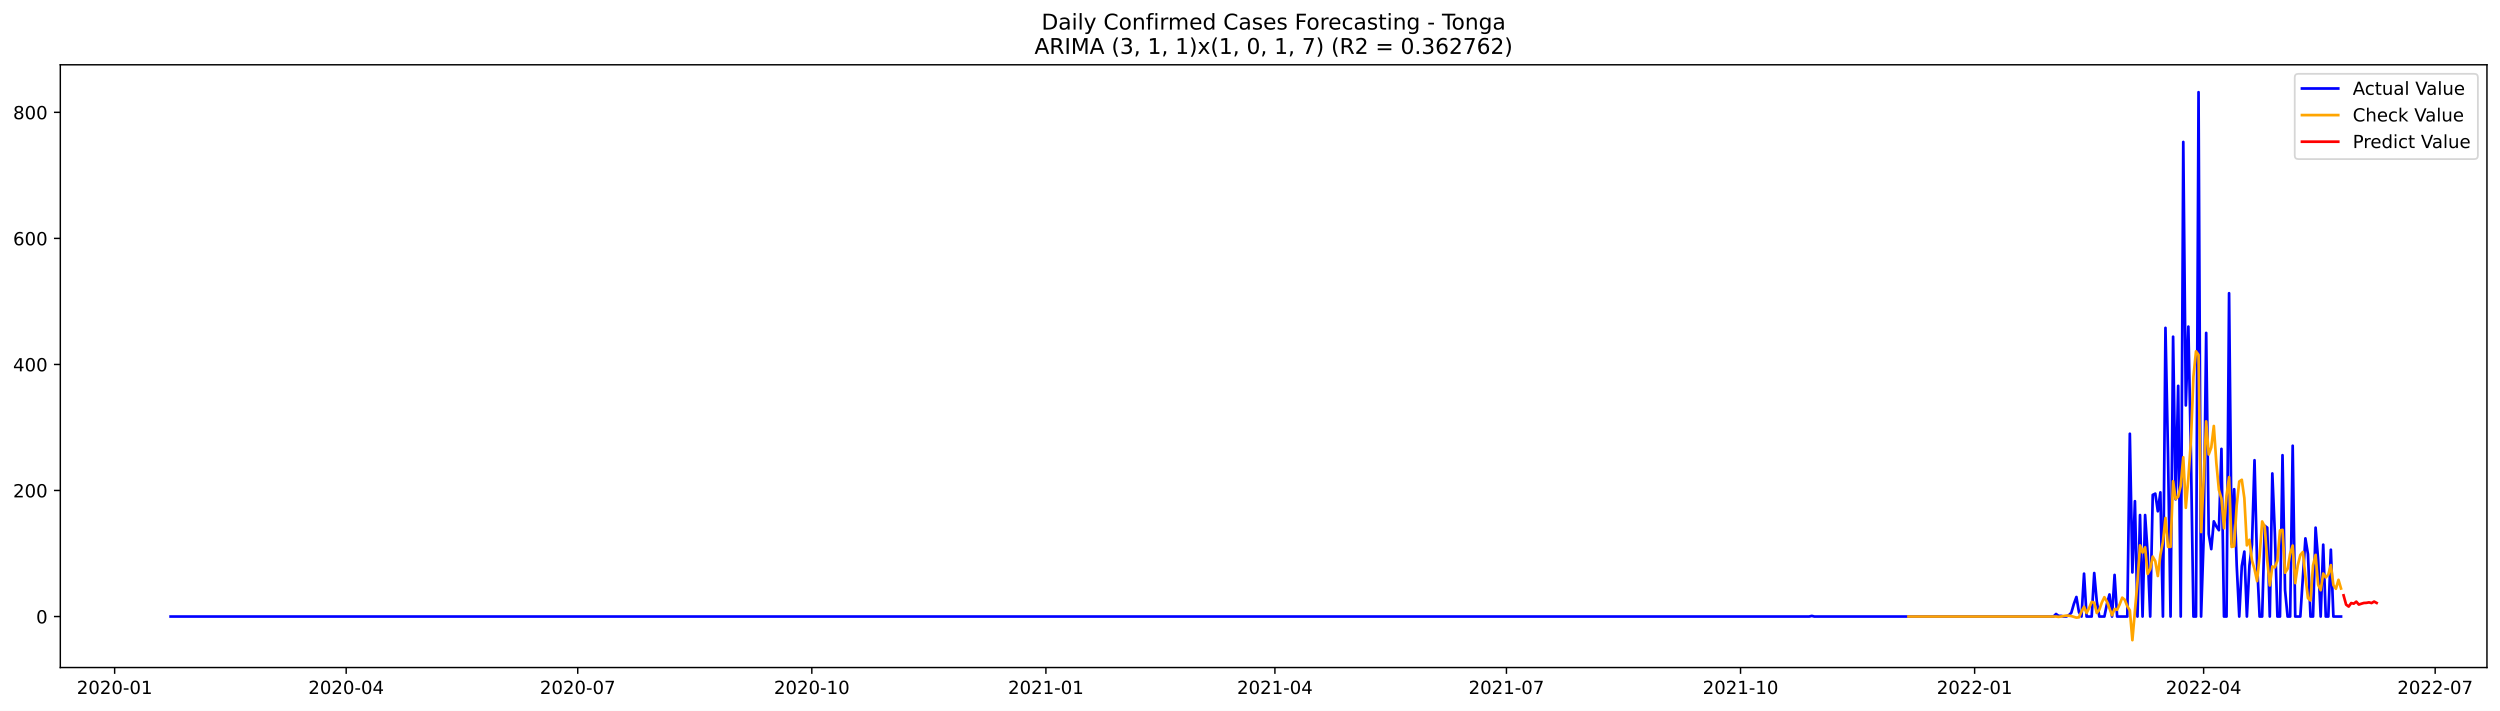
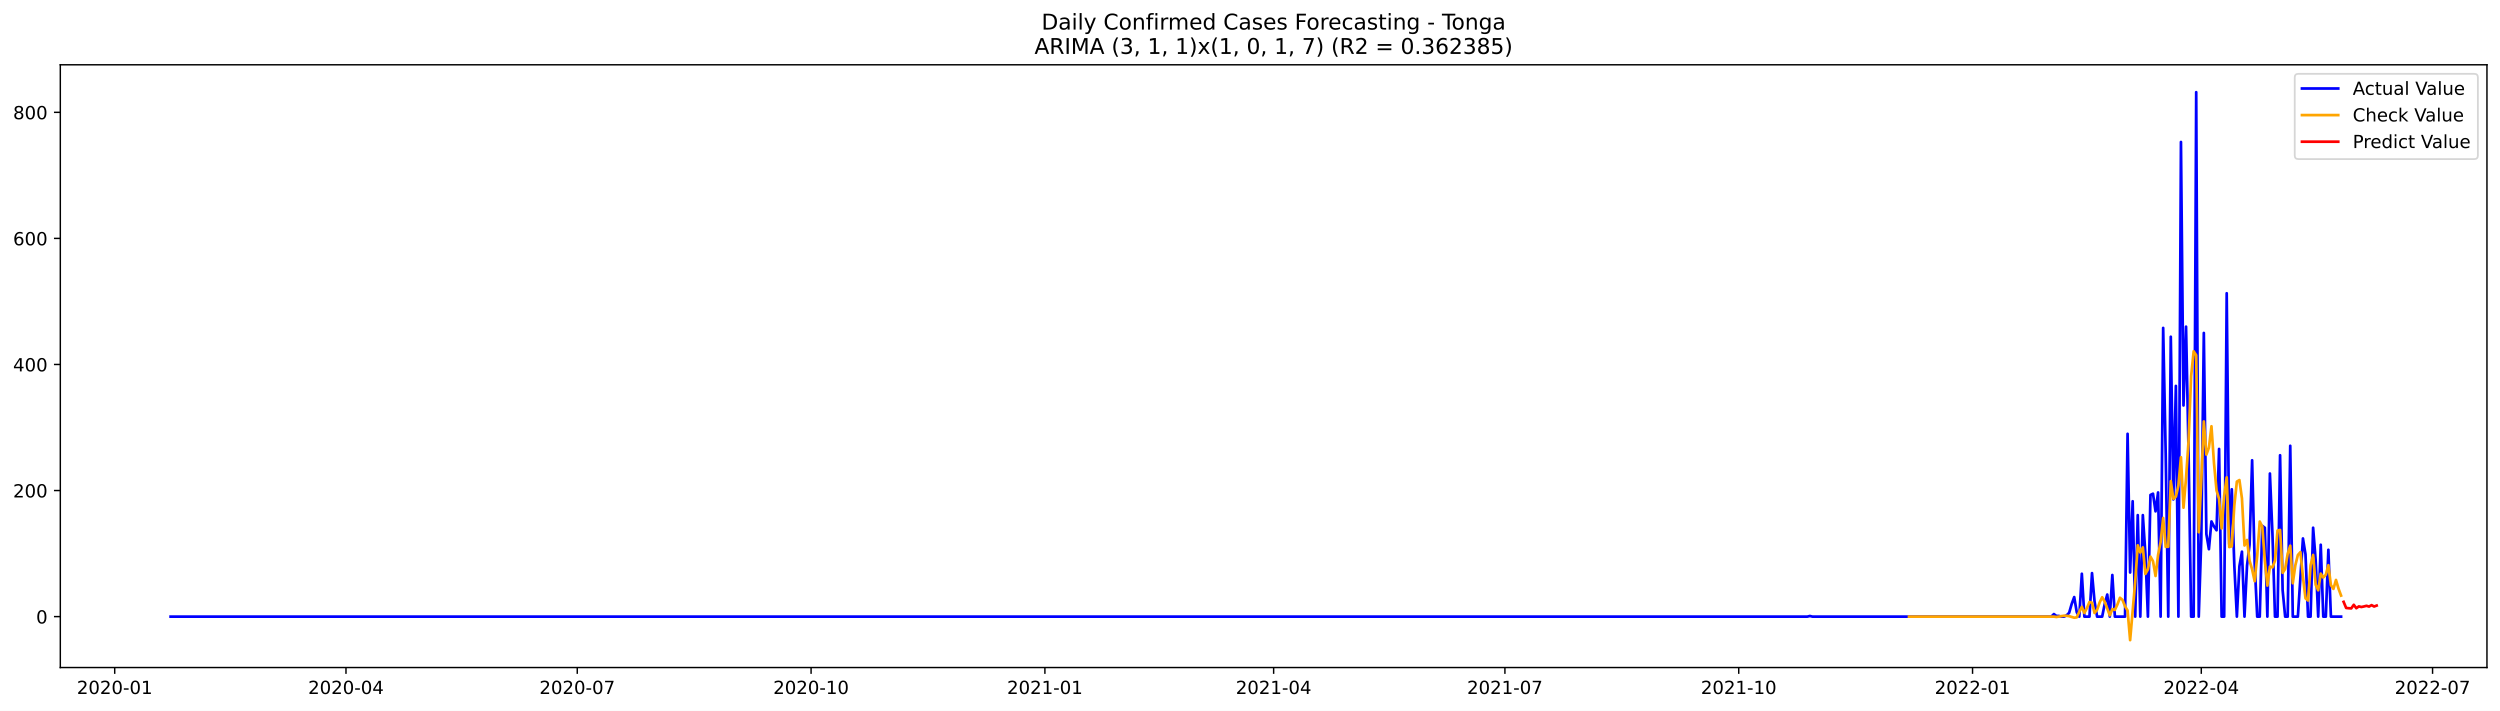
<svg xmlns="http://www.w3.org/2000/svg" xmlns:xlink="http://www.w3.org/1999/xlink" width="1379.688pt" height="392.274pt" viewBox="0 0 1379.688 392.274" version="1.1">
  <defs>
    <style type="text/css">*{stroke-linejoin: round; stroke-linecap: butt}</style>
  </defs>
  <g id="figure_1">
    <g id="patch_1">
      <path d="M 0 392.274  L 1379.688 392.274  L 1379.688 0  L 0 0  z " style="fill: #ffffff" />
    </g>
    <g id="axes_1">
      <g id="patch_2">
        <path d="M 33.288 368.396  L 1372.487 368.396  L 1372.487 35.755  L 33.288 35.755  z " style="fill: #ffffff" />
      </g>
      <g id="matplotlib.axis_1">
        <g id="xtick_1">
          <g id="line2d_1">
            <defs>
-               <path id="ma27cfbf0a3" d="M 0 0  L 0 3.5  " style="stroke: #000000; stroke-width: 0.8" />
+               <path id="m78639e6660" d="M 0 0  L 0 3.5  " style="stroke: #000000; stroke-width: 0.8" />
            </defs>
            <g>
-               <use xlink:href="#ma27cfbf0a3" x="63.267" y="368.396" style="stroke: #000000; stroke-width: 0.8" />
+               <use xlink:href="#m78639e6660" x="63.303" y="368.396" style="stroke: #000000; stroke-width: 0.8" />
            </g>
          </g>
          <g id="text_1">
-             <g transform="translate(42.37609 382.9939)scale(0.1 -0.1)">
+             <g transform="translate(42.41168 382.9939)scale(0.1 -0.1)">
              <defs>
                <path id="DejaVuSans-32" d="M 1228 531  L 3431 531  L 3431 0  L 469 0  L 469 531  Q 828 903 1448 1529  Q 2069 2156 2228 2338  Q 2531 2678 2651 2914  Q 2772 3150 2772 3378  Q 2772 3750 2511 3984  Q 2250 4219 1831 4219  Q 1534 4219 1204 4116  Q 875 4013 500 3803  L 500 4441  Q 881 4594 1212 4672  Q 1544 4750 1819 4750  Q 2544 4750 2975 4387  Q 3406 4025 3406 3419  Q 3406 3131 3298 2873  Q 3191 2616 2906 2266  Q 2828 2175 2409 1742  Q 1991 1309 1228 531  z " transform="scale(0.015625)" />
                <path id="DejaVuSans-30" d="M 2034 4250  Q 1547 4250 1301 3770  Q 1056 3291 1056 2328  Q 1056 1369 1301 889  Q 1547 409 2034 409  Q 2525 409 2770 889  Q 3016 1369 3016 2328  Q 3016 3291 2770 3770  Q 2525 4250 2034 4250  z M 2034 4750  Q 2819 4750 3233 4129  Q 3647 3509 3647 2328  Q 3647 1150 3233 529  Q 2819 -91 2034 -91  Q 1250 -91 836 529  Q 422 1150 422 2328  Q 422 3509 836 4129  Q 1250 4750 2034 4750  z " transform="scale(0.015625)" />
                <path id="DejaVuSans-2d" d="M 313 2009  L 1997 2009  L 1997 1497  L 313 1497  L 313 2009  z " transform="scale(0.015625)" />
                <path id="DejaVuSans-31" d="M 794 531  L 1825 531  L 1825 4091  L 703 3866  L 703 4441  L 1819 4666  L 2450 4666  L 2450 531  L 3481 531  L 3481 0  L 794 0  L 794 531  z " transform="scale(0.015625)" />
              </defs>
              <use xlink:href="#DejaVuSans-32" />
              <use xlink:href="#DejaVuSans-30" x="63.623" />
              <use xlink:href="#DejaVuSans-32" x="127.246" />
              <use xlink:href="#DejaVuSans-30" x="190.869" />
              <use xlink:href="#DejaVuSans-2d" x="254.492" />
              <use xlink:href="#DejaVuSans-30" x="290.576" />
              <use xlink:href="#DejaVuSans-31" x="354.199" />
            </g>
          </g>
        </g>
        <g id="xtick_2">
          <g id="line2d_2">
            <g>
-               <use xlink:href="#ma27cfbf0a3" x="191.051" y="368.396" style="stroke: #000000; stroke-width: 0.8" />
+               <use xlink:href="#m78639e6660" x="190.939" y="368.396" style="stroke: #000000; stroke-width: 0.8" />
            </g>
          </g>
          <g id="text_2">
-             <g transform="translate(170.1597 382.9939)scale(0.1 -0.1)">
+             <g transform="translate(170.048 382.9939)scale(0.1 -0.1)">
              <defs>
                <path id="DejaVuSans-34" d="M 2419 4116  L 825 1625  L 2419 1625  L 2419 4116  z M 2253 4666  L 3047 4666  L 3047 1625  L 3713 1625  L 3713 1100  L 3047 1100  L 3047 0  L 2419 0  L 2419 1100  L 313 1100  L 313 1709  L 2253 4666  z " transform="scale(0.015625)" />
              </defs>
              <use xlink:href="#DejaVuSans-32" />
              <use xlink:href="#DejaVuSans-30" x="63.623" />
              <use xlink:href="#DejaVuSans-32" x="127.246" />
              <use xlink:href="#DejaVuSans-30" x="190.869" />
              <use xlink:href="#DejaVuSans-2d" x="254.492" />
              <use xlink:href="#DejaVuSans-30" x="290.576" />
              <use xlink:href="#DejaVuSans-34" x="354.199" />
            </g>
          </g>
        </g>
        <g id="xtick_3">
          <g id="line2d_3">
            <g>
-               <use xlink:href="#ma27cfbf0a3" x="318.835" y="368.396" style="stroke: #000000; stroke-width: 0.8" />
+               <use xlink:href="#m78639e6660" x="318.576" y="368.396" style="stroke: #000000; stroke-width: 0.8" />
            </g>
          </g>
          <g id="text_3">
-             <g transform="translate(297.9432 382.9939)scale(0.1 -0.1)">
+             <g transform="translate(297.6844 382.9939)scale(0.1 -0.1)">
              <defs>
                <path id="DejaVuSans-37" d="M 525 4666  L 3525 4666  L 3525 4397  L 1831 0  L 1172 0  L 2766 4134  L 525 4134  L 525 4666  z " transform="scale(0.015625)" />
              </defs>
              <use xlink:href="#DejaVuSans-32" />
              <use xlink:href="#DejaVuSans-30" x="63.623" />
              <use xlink:href="#DejaVuSans-32" x="127.246" />
              <use xlink:href="#DejaVuSans-30" x="190.869" />
              <use xlink:href="#DejaVuSans-2d" x="254.492" />
              <use xlink:href="#DejaVuSans-30" x="290.576" />
              <use xlink:href="#DejaVuSans-37" x="354.199" />
            </g>
          </g>
        </g>
        <g id="xtick_4">
          <g id="line2d_4">
            <g>
-               <use xlink:href="#ma27cfbf0a3" x="448.022" y="368.396" style="stroke: #000000; stroke-width: 0.8" />
+               <use xlink:href="#m78639e6660" x="447.615" y="368.396" style="stroke: #000000; stroke-width: 0.8" />
            </g>
          </g>
          <g id="text_4">
-             <g transform="translate(427.131 382.9939)scale(0.1 -0.1)">
+             <g transform="translate(426.7234 382.9939)scale(0.1 -0.1)">
              <use xlink:href="#DejaVuSans-32" />
              <use xlink:href="#DejaVuSans-30" x="63.623" />
              <use xlink:href="#DejaVuSans-32" x="127.246" />
              <use xlink:href="#DejaVuSans-30" x="190.869" />
              <use xlink:href="#DejaVuSans-2d" x="254.492" />
              <use xlink:href="#DejaVuSans-31" x="290.576" />
              <use xlink:href="#DejaVuSans-30" x="354.199" />
            </g>
          </g>
        </g>
        <g id="xtick_5">
          <g id="line2d_5">
            <g>
-               <use xlink:href="#ma27cfbf0a3" x="577.21" y="368.396" style="stroke: #000000; stroke-width: 0.8" />
+               <use xlink:href="#m78639e6660" x="576.654" y="368.396" style="stroke: #000000; stroke-width: 0.8" />
            </g>
          </g>
          <g id="text_5">
-             <g transform="translate(556.3188 382.9939)scale(0.1 -0.1)">
+             <g transform="translate(555.7623 382.9939)scale(0.1 -0.1)">
              <use xlink:href="#DejaVuSans-32" />
              <use xlink:href="#DejaVuSans-30" x="63.623" />
              <use xlink:href="#DejaVuSans-32" x="127.246" />
              <use xlink:href="#DejaVuSans-31" x="190.869" />
              <use xlink:href="#DejaVuSans-2d" x="254.492" />
              <use xlink:href="#DejaVuSans-30" x="290.576" />
              <use xlink:href="#DejaVuSans-31" x="354.199" />
            </g>
          </g>
        </g>
        <g id="xtick_6">
          <g id="line2d_6">
            <g>
-               <use xlink:href="#ma27cfbf0a3" x="703.59" y="368.396" style="stroke: #000000; stroke-width: 0.8" />
+               <use xlink:href="#m78639e6660" x="702.888" y="368.396" style="stroke: #000000; stroke-width: 0.8" />
            </g>
          </g>
          <g id="text_6">
-             <g transform="translate(682.6982 382.9939)scale(0.1 -0.1)">
+             <g transform="translate(681.9961 382.9939)scale(0.1 -0.1)">
              <use xlink:href="#DejaVuSans-32" />
              <use xlink:href="#DejaVuSans-30" x="63.623" />
              <use xlink:href="#DejaVuSans-32" x="127.246" />
              <use xlink:href="#DejaVuSans-31" x="190.869" />
              <use xlink:href="#DejaVuSans-2d" x="254.492" />
              <use xlink:href="#DejaVuSans-30" x="290.576" />
              <use xlink:href="#DejaVuSans-34" x="354.199" />
            </g>
          </g>
        </g>
        <g id="xtick_7">
          <g id="line2d_7">
            <g>
-               <use xlink:href="#ma27cfbf0a3" x="831.373" y="368.396" style="stroke: #000000; stroke-width: 0.8" />
+               <use xlink:href="#m78639e6660" x="830.524" y="368.396" style="stroke: #000000; stroke-width: 0.8" />
            </g>
          </g>
          <g id="text_7">
-             <g transform="translate(810.4818 382.9939)scale(0.1 -0.1)">
+             <g transform="translate(809.6325 382.9939)scale(0.1 -0.1)">
              <use xlink:href="#DejaVuSans-32" />
              <use xlink:href="#DejaVuSans-30" x="63.623" />
              <use xlink:href="#DejaVuSans-32" x="127.246" />
              <use xlink:href="#DejaVuSans-31" x="190.869" />
              <use xlink:href="#DejaVuSans-2d" x="254.492" />
              <use xlink:href="#DejaVuSans-30" x="290.576" />
              <use xlink:href="#DejaVuSans-37" x="354.199" />
            </g>
          </g>
        </g>
        <g id="xtick_8">
          <g id="line2d_8">
            <g>
-               <use xlink:href="#ma27cfbf0a3" x="960.561" y="368.396" style="stroke: #000000; stroke-width: 0.8" />
+               <use xlink:href="#m78639e6660" x="959.563" y="368.396" style="stroke: #000000; stroke-width: 0.8" />
            </g>
          </g>
          <g id="text_8">
-             <g transform="translate(939.6696 382.9939)scale(0.1 -0.1)">
+             <g transform="translate(938.6714 382.9939)scale(0.1 -0.1)">
              <use xlink:href="#DejaVuSans-32" />
              <use xlink:href="#DejaVuSans-30" x="63.623" />
              <use xlink:href="#DejaVuSans-32" x="127.246" />
              <use xlink:href="#DejaVuSans-31" x="190.869" />
              <use xlink:href="#DejaVuSans-2d" x="254.492" />
              <use xlink:href="#DejaVuSans-31" x="290.576" />
              <use xlink:href="#DejaVuSans-30" x="354.199" />
            </g>
          </g>
        </g>
        <g id="xtick_9">
          <g id="line2d_9">
            <g>
-               <use xlink:href="#ma27cfbf0a3" x="1089.749" y="368.396" style="stroke: #000000; stroke-width: 0.8" />
+               <use xlink:href="#m78639e6660" x="1088.602" y="368.396" style="stroke: #000000; stroke-width: 0.8" />
            </g>
          </g>
          <g id="text_9">
-             <g transform="translate(1068.857 382.9939)scale(0.1 -0.1)">
+             <g transform="translate(1067.71 382.9939)scale(0.1 -0.1)">
              <use xlink:href="#DejaVuSans-32" />
              <use xlink:href="#DejaVuSans-30" x="63.623" />
              <use xlink:href="#DejaVuSans-32" x="127.246" />
              <use xlink:href="#DejaVuSans-32" x="190.869" />
              <use xlink:href="#DejaVuSans-2d" x="254.492" />
              <use xlink:href="#DejaVuSans-30" x="290.576" />
              <use xlink:href="#DejaVuSans-31" x="354.199" />
            </g>
          </g>
        </g>
        <g id="xtick_10">
          <g id="line2d_10">
            <g>
-               <use xlink:href="#ma27cfbf0a3" x="1216.128" y="368.396" style="stroke: #000000; stroke-width: 0.8" />
+               <use xlink:href="#m78639e6660" x="1214.836" y="368.396" style="stroke: #000000; stroke-width: 0.8" />
            </g>
          </g>
          <g id="text_10">
-             <g transform="translate(1195.237 382.9939)scale(0.1 -0.1)">
+             <g transform="translate(1193.944 382.9939)scale(0.1 -0.1)">
              <use xlink:href="#DejaVuSans-32" />
              <use xlink:href="#DejaVuSans-30" x="63.623" />
              <use xlink:href="#DejaVuSans-32" x="127.246" />
              <use xlink:href="#DejaVuSans-32" x="190.869" />
              <use xlink:href="#DejaVuSans-2d" x="254.492" />
              <use xlink:href="#DejaVuSans-30" x="290.576" />
              <use xlink:href="#DejaVuSans-34" x="354.199" />
            </g>
          </g>
        </g>
        <g id="xtick_11">
          <g id="line2d_11">
            <g>
-               <use xlink:href="#ma27cfbf0a3" x="1343.912" y="368.396" style="stroke: #000000; stroke-width: 0.8" />
+               <use xlink:href="#m78639e6660" x="1342.472" y="368.396" style="stroke: #000000; stroke-width: 0.8" />
            </g>
          </g>
          <g id="text_11">
-             <g transform="translate(1323.02 382.9939)scale(0.1 -0.1)">
+             <g transform="translate(1321.581 382.9939)scale(0.1 -0.1)">
              <use xlink:href="#DejaVuSans-32" />
              <use xlink:href="#DejaVuSans-30" x="63.623" />
              <use xlink:href="#DejaVuSans-32" x="127.246" />
              <use xlink:href="#DejaVuSans-32" x="190.869" />
              <use xlink:href="#DejaVuSans-2d" x="254.492" />
              <use xlink:href="#DejaVuSans-30" x="290.576" />
              <use xlink:href="#DejaVuSans-37" x="354.199" />
            </g>
          </g>
        </g>
      </g>
      <g id="matplotlib.axis_2">
        <g id="ytick_1">
          <g id="line2d_12">
            <defs>
-               <path id="mf4da723601" d="M 0 0  L -3.5 0  " style="stroke: #000000; stroke-width: 0.8" />
+               <path id="m227184fcd2" d="M 0 0  L -3.5 0  " style="stroke: #000000; stroke-width: 0.8" />
            </defs>
            <g>
-               <use xlink:href="#mf4da723601" x="33.288" y="340.246" style="stroke: #000000; stroke-width: 0.8" />
+               <use xlink:href="#m227184fcd2" x="33.288" y="340.298" style="stroke: #000000; stroke-width: 0.8" />
            </g>
          </g>
          <g id="text_12">
-             <g transform="translate(19.925 344.0455)scale(0.1 -0.1)">
+             <g transform="translate(19.925 344.0977)scale(0.1 -0.1)">
              <use xlink:href="#DejaVuSans-30" />
            </g>
          </g>
        </g>
        <g id="ytick_2">
          <g id="line2d_13">
            <g>
-               <use xlink:href="#mf4da723601" x="33.288" y="270.686" style="stroke: #000000; stroke-width: 0.8" />
+               <use xlink:href="#m227184fcd2" x="33.288" y="270.726" style="stroke: #000000; stroke-width: 0.8" />
            </g>
          </g>
          <g id="text_13">
-             <g transform="translate(7.2 274.4852)scale(0.1 -0.1)">
+             <g transform="translate(7.2 274.5249)scale(0.1 -0.1)">
              <use xlink:href="#DejaVuSans-32" />
              <use xlink:href="#DejaVuSans-30" x="63.623" />
              <use xlink:href="#DejaVuSans-30" x="127.246" />
            </g>
          </g>
        </g>
        <g id="ytick_3">
          <g id="line2d_14">
            <g>
-               <use xlink:href="#mf4da723601" x="33.288" y="201.126" style="stroke: #000000; stroke-width: 0.8" />
+               <use xlink:href="#m227184fcd2" x="33.288" y="201.153" style="stroke: #000000; stroke-width: 0.8" />
            </g>
          </g>
          <g id="text_14">
-             <g transform="translate(7.2 204.9249)scale(0.1 -0.1)">
+             <g transform="translate(7.2 204.952)scale(0.1 -0.1)">
              <use xlink:href="#DejaVuSans-34" />
              <use xlink:href="#DejaVuSans-30" x="63.623" />
              <use xlink:href="#DejaVuSans-30" x="127.246" />
            </g>
          </g>
        </g>
        <g id="ytick_4">
          <g id="line2d_15">
            <g>
-               <use xlink:href="#mf4da723601" x="33.288" y="131.565" style="stroke: #000000; stroke-width: 0.8" />
+               <use xlink:href="#m227184fcd2" x="33.288" y="131.58" style="stroke: #000000; stroke-width: 0.8" />
            </g>
          </g>
          <g id="text_15">
-             <g transform="translate(7.2 135.3646)scale(0.1 -0.1)">
+             <g transform="translate(7.2 135.3792)scale(0.1 -0.1)">
              <defs>
                <path id="DejaVuSans-36" d="M 2113 2584  Q 1688 2584 1439 2293  Q 1191 2003 1191 1497  Q 1191 994 1439 701  Q 1688 409 2113 409  Q 2538 409 2786 701  Q 3034 994 3034 1497  Q 3034 2003 2786 2293  Q 2538 2584 2113 2584  z M 3366 4563  L 3366 3988  Q 3128 4100 2886 4159  Q 2644 4219 2406 4219  Q 1781 4219 1451 3797  Q 1122 3375 1075 2522  Q 1259 2794 1537 2939  Q 1816 3084 2150 3084  Q 2853 3084 3261 2657  Q 3669 2231 3669 1497  Q 3669 778 3244 343  Q 2819 -91 2113 -91  Q 1303 -91 875 529  Q 447 1150 447 2328  Q 447 3434 972 4092  Q 1497 4750 2381 4750  Q 2619 4750 2861 4703  Q 3103 4656 3366 4563  z " transform="scale(0.015625)" />
              </defs>
              <use xlink:href="#DejaVuSans-36" />
              <use xlink:href="#DejaVuSans-30" x="63.623" />
              <use xlink:href="#DejaVuSans-30" x="127.246" />
            </g>
          </g>
        </g>
        <g id="ytick_5">
          <g id="line2d_16">
            <g>
-               <use xlink:href="#mf4da723601" x="33.288" y="62.005" style="stroke: #000000; stroke-width: 0.8" />
+               <use xlink:href="#m227184fcd2" x="33.288" y="62.007" style="stroke: #000000; stroke-width: 0.8" />
            </g>
          </g>
          <g id="text_16">
-             <g transform="translate(7.2 65.80436)scale(0.1 -0.1)">
+             <g transform="translate(7.2 65.80637)scale(0.1 -0.1)">
              <defs>
                <path id="DejaVuSans-38" d="M 2034 2216  Q 1584 2216 1326 1975  Q 1069 1734 1069 1313  Q 1069 891 1326 650  Q 1584 409 2034 409  Q 2484 409 2743 651  Q 3003 894 3003 1313  Q 3003 1734 2745 1975  Q 2488 2216 2034 2216  z M 1403 2484  Q 997 2584 770 2862  Q 544 3141 544 3541  Q 544 4100 942 4425  Q 1341 4750 2034 4750  Q 2731 4750 3128 4425  Q 3525 4100 3525 3541  Q 3525 3141 3298 2862  Q 3072 2584 2669 2484  Q 3125 2378 3379 2068  Q 3634 1759 3634 1313  Q 3634 634 3220 271  Q 2806 -91 2034 -91  Q 1263 -91 848 271  Q 434 634 434 1313  Q 434 1759 690 2068  Q 947 2378 1403 2484  z M 1172 3481  Q 1172 3119 1398 2916  Q 1625 2713 2034 2713  Q 2441 2713 2670 2916  Q 2900 3119 2900 3481  Q 2900 3844 2670 4047  Q 2441 4250 2034 4250  Q 1625 4250 1398 4047  Q 1172 3844 1172 3481  z " transform="scale(0.015625)" />
              </defs>
              <use xlink:href="#DejaVuSans-38" />
              <use xlink:href="#DejaVuSans-30" x="63.623" />
              <use xlink:href="#DejaVuSans-30" x="127.246" />
            </g>
          </g>
        </g>
      </g>
      <g id="line2d_17">
-         <path d="M 94.16 340.246  L 998.475 340.246  L 999.879 339.898  L 1001.283 340.246  L 1133.279 340.246  L 1134.684 338.855  L 1136.088 339.898  L 1137.492 339.898  L 1138.896 340.246  L 1140.301 340.246  L 1141.705 339.551  L 1143.109 338.159  L 1144.513 333.29  L 1145.917 329.464  L 1147.322 337.812  L 1148.726 340.246  L 1150.13 316.596  L 1151.534 340.246  L 1154.343 340.246  L 1155.747 316.248  L 1157.151 331.899  L 1158.555 340.246  L 1161.364 340.246  L 1162.768 333.29  L 1164.172 328.073  L 1165.576 340.246  L 1166.981 317.291  L 1168.385 340.246  L 1174.002 340.246  L 1175.406 239.384  L 1176.81 315.9  L 1178.214 276.599  L 1179.619 340.246  L 1181.023 284.25  L 1182.427 340.246  L 1183.831 284.25  L 1185.235 305.466  L 1186.64 340.246  L 1188.044 273.121  L 1189.448 272.425  L 1190.852 282.163  L 1192.256 271.729  L 1193.661 340.246  L 1195.065 180.953  L 1196.469 250.514  L 1197.873 340.246  L 1199.278 185.822  L 1200.682 275.555  L 1202.086 212.951  L 1203.49 340.246  L 1204.894 78.352  L 1206.299 223.733  L 1207.703 180.258  L 1209.107 250.166  L 1210.511 340.246  L 1211.915 340.246  L 1213.32 50.876  L 1214.724 340.246  L 1216.128 297.467  L 1217.532 183.736  L 1218.937 294.684  L 1220.341 303.032  L 1221.745 287.728  L 1223.149 290.511  L 1224.553 292.597  L 1225.958 247.731  L 1227.362 340.246  L 1228.766 340.246  L 1230.17 161.824  L 1231.575 300.249  L 1232.979 269.99  L 1234.383 312.074  L 1235.787 340.246  L 1237.191 312.422  L 1238.596 304.423  L 1240 340.246  L 1241.404 312.074  L 1242.808 300.597  L 1244.212 253.992  L 1245.617 310.683  L 1247.021 340.246  L 1248.425 340.246  L 1249.829 290.163  L 1251.234 291.206  L 1252.638 340.246  L 1254.042 261.295  L 1255.446 294.684  L 1256.85 340.246  L 1258.255 340.246  L 1259.659 251.209  L 1261.063 325.639  L 1262.467 340.246  L 1263.871 340.246  L 1265.276 245.992  L 1266.68 340.246  L 1269.488 340.246  L 1272.297 297.119  L 1273.701 305.814  L 1275.105 340.246  L 1276.509 340.246  L 1277.914 291.206  L 1279.318 308.944  L 1280.722 340.246  L 1282.126 300.597  L 1283.53 340.246  L 1284.935 340.246  L 1286.339 303.379  L 1287.743 340.246  L 1291.956 340.246  L 1291.956 340.246  " clip-path="url(#p717df2a5f4)" style="fill: none; stroke: #0000ff; stroke-width: 1.5; stroke-linecap: square" />
+         <path d="M 94.16 340.298  L 997.433 340.298  L 998.836 339.951  L 1000.238 340.298  L 1132.082 340.298  L 1133.485 338.907  L 1134.888 339.951  L 1136.29 339.951  L 1137.693 340.298  L 1139.095 340.298  L 1140.498 339.603  L 1141.9 338.211  L 1143.303 333.341  L 1144.706 329.515  L 1146.108 337.863  L 1147.511 340.298  L 1148.913 316.644  L 1150.316 340.298  L 1153.121 340.298  L 1154.524 316.296  L 1155.926 331.95  L 1157.329 340.298  L 1160.134 340.298  L 1161.537 333.341  L 1162.939 328.123  L 1164.342 340.298  L 1165.745 317.339  L 1167.147 340.298  L 1172.758 340.298  L 1174.16 239.418  L 1175.563 315.948  L 1176.965 276.639  L 1178.368 340.298  L 1179.771 284.292  L 1181.173 340.298  L 1182.576 284.292  L 1183.978 305.512  L 1185.381 340.298  L 1186.784 273.161  L 1188.186 272.465  L 1189.589 282.205  L 1190.991 271.769  L 1192.394 340.298  L 1193.797 180.977  L 1195.199 250.55  L 1196.602 340.298  L 1198.004 185.847  L 1199.407 275.596  L 1200.81 212.98  L 1202.212 340.298  L 1203.615 78.357  L 1205.017 223.764  L 1206.42 180.281  L 1207.823 250.202  L 1209.225 340.298  L 1210.628 340.298  L 1212.03 50.876  L 1213.433 340.298  L 1214.836 297.511  L 1216.238 183.76  L 1217.641 294.728  L 1219.043 303.077  L 1220.446 287.771  L 1221.849 290.554  L 1223.251 292.641  L 1224.654 247.767  L 1226.056 340.298  L 1227.459 340.298  L 1228.862 161.844  L 1230.264 300.294  L 1231.667 270.03  L 1233.069 312.121  L 1234.472 340.298  L 1235.875 312.469  L 1237.277 304.468  L 1238.68 340.298  L 1240.082 312.121  L 1241.485 300.642  L 1242.888 254.028  L 1244.29 310.73  L 1245.693 340.298  L 1247.095 340.298  L 1248.498 290.206  L 1249.9 291.25  L 1251.303 340.298  L 1252.706 261.333  L 1254.108 294.728  L 1255.511 340.298  L 1256.913 340.298  L 1258.316 251.245  L 1259.719 325.688  L 1261.121 340.298  L 1262.524 340.298  L 1263.926 246.027  L 1265.329 340.298  L 1268.134 340.298  L 1270.939 297.163  L 1272.342 305.86  L 1273.745 340.298  L 1275.147 340.298  L 1276.55 291.25  L 1277.952 308.991  L 1279.355 340.298  L 1280.758 300.642  L 1282.16 340.298  L 1283.563 340.298  L 1284.965 303.425  L 1286.368 340.298  L 1291.978 340.298  L 1291.978 340.298  " clip-path="url(#pb9495ee2c8)" style="fill: none; stroke: #0000ff; stroke-width: 1.5; stroke-linecap: square" />
      </g>
      <g id="line2d_18">
-         <path d="M 1053.239 340.246  L 1134.684 340.246  L 1136.088 340.443  L 1140.301 339.749  L 1141.705 339.797  L 1143.109 340.006  L 1145.917 340.85  L 1147.322 340.673  L 1148.726 337.561  L 1150.13 334.88  L 1151.534 338.273  L 1152.938 335.537  L 1154.343 332.191  L 1155.747 332.581  L 1157.151 338.251  L 1158.555 336.526  L 1159.96 332.473  L 1161.364 329.569  L 1162.768 332.029  L 1165.576 339.533  L 1166.981 336.116  L 1168.385 336.556  L 1169.789 333.542  L 1171.193 329.842  L 1172.597 330.98  L 1174.002 334.564  L 1175.406 336.869  L 1176.81 353.276  L 1179.619 321.066  L 1181.023 300.985  L 1182.427 304.91  L 1183.831 302.073  L 1185.235 316.718  L 1186.64 314.228  L 1188.044 307.18  L 1189.448 309.684  L 1190.852 317.867  L 1192.256 306.281  L 1193.661 299.152  L 1195.065 285.851  L 1196.469 301.794  L 1197.873 301.799  L 1199.278 265.59  L 1200.682 275.332  L 1202.086 274.146  L 1203.49 267.974  L 1204.894 252.353  L 1206.299 280.255  L 1207.703 263.924  L 1209.107 243.347  L 1210.511 207.733  L 1211.915 193.898  L 1213.32 195.864  L 1214.724 293.613  L 1216.128 264.89  L 1217.532 232.56  L 1218.937 250.804  L 1220.341 246.935  L 1221.745 235.101  L 1223.149 255.564  L 1224.553 270.368  L 1225.958 275.144  L 1227.362 291.532  L 1228.766 273.553  L 1230.17 263.334  L 1231.575 301.82  L 1232.979 301.464  L 1234.383 278.845  L 1235.787 265.743  L 1237.191 264.785  L 1238.596 274.89  L 1240 300.963  L 1241.404 297.906  L 1242.808 309.365  L 1244.212 314.042  L 1245.617 320.681  L 1247.021 306.793  L 1248.425 287.803  L 1249.829 290.553  L 1251.234 309.185  L 1252.638 323.076  L 1254.042 312.631  L 1255.446 313.099  L 1256.85 309.396  L 1258.255 292.77  L 1259.659 292.402  L 1261.063 316.081  L 1262.467 313.926  L 1263.871 305.483  L 1265.276 301.093  L 1266.68 321.785  L 1268.084 311.997  L 1269.488 306.268  L 1270.893 304.643  L 1272.297 318.24  L 1273.701 330.09  L 1275.105 331.385  L 1276.509 312.039  L 1277.914 306.243  L 1279.318 322.628  L 1280.722 325.73  L 1282.126 316.538  L 1283.53 318.656  L 1284.935 317.12  L 1286.339 311.871  L 1287.743 322.934  L 1289.147 324.922  L 1290.552 319.993  L 1291.956 324.774  L 1291.956 324.774  " clip-path="url(#p717df2a5f4)" style="fill: none; stroke: #ffa500; stroke-width: 1.5; stroke-linecap: square" />
+         <path d="M 1053.537 340.298  L 1133.485 340.298  L 1134.888 340.494  L 1139.095 339.8  L 1140.498 339.849  L 1141.9 340.058  L 1144.706 340.896  L 1146.108 340.711  L 1147.511 337.597  L 1148.913 334.921  L 1150.316 338.308  L 1151.719 335.571  L 1153.121 332.23  L 1154.524 332.63  L 1155.926 338.297  L 1157.329 336.564  L 1158.732 332.505  L 1160.134 329.619  L 1161.537 332.093  L 1164.342 339.584  L 1165.745 336.165  L 1167.147 336.595  L 1168.55 333.587  L 1169.952 329.892  L 1171.355 331.039  L 1172.758 334.629  L 1174.16 336.945  L 1175.563 353.276  L 1178.368 320.997  L 1179.771 300.944  L 1181.173 304.898  L 1182.576 302.103  L 1183.978 316.724  L 1185.381 314.247  L 1186.784 307.197  L 1188.186 309.723  L 1189.589 317.861  L 1190.991 306.267  L 1192.394 299.106  L 1193.797 285.875  L 1195.199 301.785  L 1196.602 301.722  L 1198.004 265.525  L 1199.407 275.264  L 1200.81 274.085  L 1202.212 267.929  L 1203.615 252.345  L 1205.017 280.176  L 1206.42 263.832  L 1207.823 243.146  L 1209.225 207.61  L 1210.628 193.883  L 1212.03 196.056  L 1213.433 293.709  L 1214.836 264.943  L 1216.238 232.602  L 1217.641 250.876  L 1219.043 247.059  L 1220.446 235.256  L 1221.849 255.623  L 1223.251 270.628  L 1224.654 275.326  L 1226.056 291.636  L 1227.459 273.695  L 1228.862 263.473  L 1230.264 301.905  L 1231.667 301.505  L 1233.069 278.934  L 1234.472 265.782  L 1235.875 264.934  L 1237.277 275.067  L 1238.68 301.03  L 1240.082 298.015  L 1241.485 309.501  L 1242.888 314.221  L 1244.29 320.775  L 1245.693 306.852  L 1247.095 287.839  L 1248.498 290.63  L 1249.9 309.25  L 1251.303 323.162  L 1252.706 312.699  L 1254.108 313.128  L 1255.511 309.423  L 1256.913 292.789  L 1258.316 292.463  L 1259.719 316.105  L 1261.121 314.002  L 1262.524 305.545  L 1263.926 301.169  L 1265.329 321.844  L 1266.732 312.022  L 1268.134 306.303  L 1269.537 304.717  L 1270.939 318.369  L 1272.342 330.214  L 1273.745 331.404  L 1275.147 312.058  L 1276.55 306.268  L 1277.952 322.705  L 1279.355 325.766  L 1280.758 316.576  L 1282.16 318.714  L 1283.563 317.189  L 1284.965 311.925  L 1286.368 322.949  L 1287.771 324.991  L 1289.173 320.063  L 1290.576 324.856  L 1291.978 328.678  L 1291.978 328.678  " clip-path="url(#pb9495ee2c8)" style="fill: none; stroke: #ffa500; stroke-width: 1.5; stroke-linecap: square" />
      </g>
      <g id="line2d_19">
-         <path d="M 1293.36 328.555  L 1294.764 333.69  L 1296.168 334.741  L 1297.573 332.827  L 1298.977 333.14  L 1300.381 332.036  L 1301.785 333.635  L 1303.189 333.171  L 1304.594 332.76  L 1305.998 332.695  L 1307.402 332.428  L 1308.806 332.795  L 1310.211 331.994  L 1311.615 332.749  " clip-path="url(#p717df2a5f4)" style="fill: none; stroke: #ff0000; stroke-width: 1.5; stroke-linecap: square" />
+         <path d="M 1293.381 332.154  L 1294.784 335.51  L 1296.186 335.665  L 1297.589 335.759  L 1298.991 333.779  L 1300.394 335.647  L 1301.797 334.654  L 1303.199 334.985  L 1304.602 334.688  L 1306.004 334.328  L 1307.407 334.748  L 1308.81 333.966  L 1310.212 334.718  L 1311.615 334.199  " clip-path="url(#pb9495ee2c8)" style="fill: none; stroke: #ff0000; stroke-width: 1.5; stroke-linecap: square" />
      </g>
      <g id="patch_3">
        <path d="M 33.288 368.396  L 33.288 35.755  " style="fill: none; stroke: #000000; stroke-width: 0.8; stroke-linejoin: miter; stroke-linecap: square" />
      </g>
      <g id="patch_4">
        <path d="M 1372.487 368.396  L 1372.487 35.755  " style="fill: none; stroke: #000000; stroke-width: 0.8; stroke-linejoin: miter; stroke-linecap: square" />
      </g>
      <g id="patch_5">
        <path d="M 33.288 368.396  L 1372.487 368.396  " style="fill: none; stroke: #000000; stroke-width: 0.8; stroke-linejoin: miter; stroke-linecap: square" />
      </g>
      <g id="patch_6">
        <path d="M 33.288 35.755  L 1372.487 35.755  " style="fill: none; stroke: #000000; stroke-width: 0.8; stroke-linejoin: miter; stroke-linecap: square" />
      </g>
      <g id="text_17">
        <g transform="translate(574.7828 16.31812)scale(0.12 -0.12)">
          <defs>
            <path id="DejaVuSans-44" d="M 1259 4147  L 1259 519  L 2022 519  Q 2988 519 3436 956  Q 3884 1394 3884 2338  Q 3884 3275 3436 3711  Q 2988 4147 2022 4147  L 1259 4147  z M 628 4666  L 1925 4666  Q 3281 4666 3915 4102  Q 4550 3538 4550 2338  Q 4550 1131 3912 565  Q 3275 0 1925 0  L 628 0  L 628 4666  z " transform="scale(0.015625)" />
            <path id="DejaVuSans-61" d="M 2194 1759  Q 1497 1759 1228 1600  Q 959 1441 959 1056  Q 959 750 1161 570  Q 1363 391 1709 391  Q 2188 391 2477 730  Q 2766 1069 2766 1631  L 2766 1759  L 2194 1759  z M 3341 1997  L 3341 0  L 2766 0  L 2766 531  Q 2569 213 2275 61  Q 1981 -91 1556 -91  Q 1019 -91 701 211  Q 384 513 384 1019  Q 384 1609 779 1909  Q 1175 2209 1959 2209  L 2766 2209  L 2766 2266  Q 2766 2663 2505 2880  Q 2244 3097 1772 3097  Q 1472 3097 1187 3025  Q 903 2953 641 2809  L 641 3341  Q 956 3463 1253 3523  Q 1550 3584 1831 3584  Q 2591 3584 2966 3190  Q 3341 2797 3341 1997  z " transform="scale(0.015625)" />
            <path id="DejaVuSans-69" d="M 603 3500  L 1178 3500  L 1178 0  L 603 0  L 603 3500  z M 603 4863  L 1178 4863  L 1178 4134  L 603 4134  L 603 4863  z " transform="scale(0.015625)" />
            <path id="DejaVuSans-6c" d="M 603 4863  L 1178 4863  L 1178 0  L 603 0  L 603 4863  z " transform="scale(0.015625)" />
            <path id="DejaVuSans-79" d="M 2059 -325  Q 1816 -950 1584 -1140  Q 1353 -1331 966 -1331  L 506 -1331  L 506 -850  L 844 -850  Q 1081 -850 1212 -737  Q 1344 -625 1503 -206  L 1606 56  L 191 3500  L 800 3500  L 1894 763  L 2988 3500  L 3597 3500  L 2059 -325  z " transform="scale(0.015625)" />
            <path id="DejaVuSans-20" transform="scale(0.015625)" />
            <path id="DejaVuSans-43" d="M 4122 4306  L 4122 3641  Q 3803 3938 3442 4084  Q 3081 4231 2675 4231  Q 1875 4231 1450 3742  Q 1025 3253 1025 2328  Q 1025 1406 1450 917  Q 1875 428 2675 428  Q 3081 428 3442 575  Q 3803 722 4122 1019  L 4122 359  Q 3791 134 3420 21  Q 3050 -91 2638 -91  Q 1578 -91 968 557  Q 359 1206 359 2328  Q 359 3453 968 4101  Q 1578 4750 2638 4750  Q 3056 4750 3426 4639  Q 3797 4528 4122 4306  z " transform="scale(0.015625)" />
            <path id="DejaVuSans-6f" d="M 1959 3097  Q 1497 3097 1228 2736  Q 959 2375 959 1747  Q 959 1119 1226 758  Q 1494 397 1959 397  Q 2419 397 2687 759  Q 2956 1122 2956 1747  Q 2956 2369 2687 2733  Q 2419 3097 1959 3097  z M 1959 3584  Q 2709 3584 3137 3096  Q 3566 2609 3566 1747  Q 3566 888 3137 398  Q 2709 -91 1959 -91  Q 1206 -91 779 398  Q 353 888 353 1747  Q 353 2609 779 3096  Q 1206 3584 1959 3584  z " transform="scale(0.015625)" />
            <path id="DejaVuSans-6e" d="M 3513 2113  L 3513 0  L 2938 0  L 2938 2094  Q 2938 2591 2744 2837  Q 2550 3084 2163 3084  Q 1697 3084 1428 2787  Q 1159 2491 1159 1978  L 1159 0  L 581 0  L 581 3500  L 1159 3500  L 1159 2956  Q 1366 3272 1645 3428  Q 1925 3584 2291 3584  Q 2894 3584 3203 3211  Q 3513 2838 3513 2113  z " transform="scale(0.015625)" />
            <path id="DejaVuSans-66" d="M 2375 4863  L 2375 4384  L 1825 4384  Q 1516 4384 1395 4259  Q 1275 4134 1275 3809  L 1275 3500  L 2222 3500  L 2222 3053  L 1275 3053  L 1275 0  L 697 0  L 697 3053  L 147 3053  L 147 3500  L 697 3500  L 697 3744  Q 697 4328 969 4595  Q 1241 4863 1831 4863  L 2375 4863  z " transform="scale(0.015625)" />
            <path id="DejaVuSans-72" d="M 2631 2963  Q 2534 3019 2420 3045  Q 2306 3072 2169 3072  Q 1681 3072 1420 2755  Q 1159 2438 1159 1844  L 1159 0  L 581 0  L 581 3500  L 1159 3500  L 1159 2956  Q 1341 3275 1631 3429  Q 1922 3584 2338 3584  Q 2397 3584 2469 3576  Q 2541 3569 2628 3553  L 2631 2963  z " transform="scale(0.015625)" />
            <path id="DejaVuSans-6d" d="M 3328 2828  Q 3544 3216 3844 3400  Q 4144 3584 4550 3584  Q 5097 3584 5394 3201  Q 5691 2819 5691 2113  L 5691 0  L 5113 0  L 5113 2094  Q 5113 2597 4934 2840  Q 4756 3084 4391 3084  Q 3944 3084 3684 2787  Q 3425 2491 3425 1978  L 3425 0  L 2847 0  L 2847 2094  Q 2847 2600 2669 2842  Q 2491 3084 2119 3084  Q 1678 3084 1418 2786  Q 1159 2488 1159 1978  L 1159 0  L 581 0  L 581 3500  L 1159 3500  L 1159 2956  Q 1356 3278 1631 3431  Q 1906 3584 2284 3584  Q 2666 3584 2933 3390  Q 3200 3197 3328 2828  z " transform="scale(0.015625)" />
            <path id="DejaVuSans-65" d="M 3597 1894  L 3597 1613  L 953 1613  Q 991 1019 1311 708  Q 1631 397 2203 397  Q 2534 397 2845 478  Q 3156 559 3463 722  L 3463 178  Q 3153 47 2828 -22  Q 2503 -91 2169 -91  Q 1331 -91 842 396  Q 353 884 353 1716  Q 353 2575 817 3079  Q 1281 3584 2069 3584  Q 2775 3584 3186 3129  Q 3597 2675 3597 1894  z M 3022 2063  Q 3016 2534 2758 2815  Q 2500 3097 2075 3097  Q 1594 3097 1305 2825  Q 1016 2553 972 2059  L 3022 2063  z " transform="scale(0.015625)" />
            <path id="DejaVuSans-64" d="M 2906 2969  L 2906 4863  L 3481 4863  L 3481 0  L 2906 0  L 2906 525  Q 2725 213 2448 61  Q 2172 -91 1784 -91  Q 1150 -91 751 415  Q 353 922 353 1747  Q 353 2572 751 3078  Q 1150 3584 1784 3584  Q 2172 3584 2448 3432  Q 2725 3281 2906 2969  z M 947 1747  Q 947 1113 1208 752  Q 1469 391 1925 391  Q 2381 391 2643 752  Q 2906 1113 2906 1747  Q 2906 2381 2643 2742  Q 2381 3103 1925 3103  Q 1469 3103 1208 2742  Q 947 2381 947 1747  z " transform="scale(0.015625)" />
            <path id="DejaVuSans-73" d="M 2834 3397  L 2834 2853  Q 2591 2978 2328 3040  Q 2066 3103 1784 3103  Q 1356 3103 1142 2972  Q 928 2841 928 2578  Q 928 2378 1081 2264  Q 1234 2150 1697 2047  L 1894 2003  Q 2506 1872 2764 1633  Q 3022 1394 3022 966  Q 3022 478 2636 193  Q 2250 -91 1575 -91  Q 1294 -91 989 -36  Q 684 19 347 128  L 347 722  Q 666 556 975 473  Q 1284 391 1588 391  Q 1994 391 2212 530  Q 2431 669 2431 922  Q 2431 1156 2273 1281  Q 2116 1406 1581 1522  L 1381 1569  Q 847 1681 609 1914  Q 372 2147 372 2553  Q 372 3047 722 3315  Q 1072 3584 1716 3584  Q 2034 3584 2315 3537  Q 2597 3491 2834 3397  z " transform="scale(0.015625)" />
            <path id="DejaVuSans-46" d="M 628 4666  L 3309 4666  L 3309 4134  L 1259 4134  L 1259 2759  L 3109 2759  L 3109 2228  L 1259 2228  L 1259 0  L 628 0  L 628 4666  z " transform="scale(0.015625)" />
            <path id="DejaVuSans-63" d="M 3122 3366  L 3122 2828  Q 2878 2963 2633 3030  Q 2388 3097 2138 3097  Q 1578 3097 1268 2742  Q 959 2388 959 1747  Q 959 1106 1268 751  Q 1578 397 2138 397  Q 2388 397 2633 464  Q 2878 531 3122 666  L 3122 134  Q 2881 22 2623 -34  Q 2366 -91 2075 -91  Q 1284 -91 818 406  Q 353 903 353 1747  Q 353 2603 823 3093  Q 1294 3584 2113 3584  Q 2378 3584 2631 3529  Q 2884 3475 3122 3366  z " transform="scale(0.015625)" />
            <path id="DejaVuSans-74" d="M 1172 4494  L 1172 3500  L 2356 3500  L 2356 3053  L 1172 3053  L 1172 1153  Q 1172 725 1289 603  Q 1406 481 1766 481  L 2356 481  L 2356 0  L 1766 0  Q 1100 0 847 248  Q 594 497 594 1153  L 594 3053  L 172 3053  L 172 3500  L 594 3500  L 594 4494  L 1172 4494  z " transform="scale(0.015625)" />
            <path id="DejaVuSans-67" d="M 2906 1791  Q 2906 2416 2648 2759  Q 2391 3103 1925 3103  Q 1463 3103 1205 2759  Q 947 2416 947 1791  Q 947 1169 1205 825  Q 1463 481 1925 481  Q 2391 481 2648 825  Q 2906 1169 2906 1791  z M 3481 434  Q 3481 -459 3084 -895  Q 2688 -1331 1869 -1331  Q 1566 -1331 1297 -1286  Q 1028 -1241 775 -1147  L 775 -588  Q 1028 -725 1275 -790  Q 1522 -856 1778 -856  Q 2344 -856 2625 -561  Q 2906 -266 2906 331  L 2906 616  Q 2728 306 2450 153  Q 2172 0 1784 0  Q 1141 0 747 490  Q 353 981 353 1791  Q 353 2603 747 3093  Q 1141 3584 1784 3584  Q 2172 3584 2450 3431  Q 2728 3278 2906 2969  L 2906 3500  L 3481 3500  L 3481 434  z " transform="scale(0.015625)" />
            <path id="DejaVuSans-54" d="M -19 4666  L 3928 4666  L 3928 4134  L 2272 4134  L 2272 0  L 1638 0  L 1638 4134  L -19 4134  L -19 4666  z " transform="scale(0.015625)" />
          </defs>
          <use xlink:href="#DejaVuSans-44" />
          <use xlink:href="#DejaVuSans-61" x="77.002" />
          <use xlink:href="#DejaVuSans-69" x="138.281" />
          <use xlink:href="#DejaVuSans-6c" x="166.064" />
          <use xlink:href="#DejaVuSans-79" x="193.848" />
          <use xlink:href="#DejaVuSans-20" x="253.027" />
          <use xlink:href="#DejaVuSans-43" x="284.814" />
          <use xlink:href="#DejaVuSans-6f" x="354.639" />
          <use xlink:href="#DejaVuSans-6e" x="415.82" />
          <use xlink:href="#DejaVuSans-66" x="479.199" />
          <use xlink:href="#DejaVuSans-69" x="514.404" />
          <use xlink:href="#DejaVuSans-72" x="542.188" />
          <use xlink:href="#DejaVuSans-6d" x="581.551" />
          <use xlink:href="#DejaVuSans-65" x="678.963" />
          <use xlink:href="#DejaVuSans-64" x="740.486" />
          <use xlink:href="#DejaVuSans-20" x="803.963" />
          <use xlink:href="#DejaVuSans-43" x="835.75" />
          <use xlink:href="#DejaVuSans-61" x="905.574" />
          <use xlink:href="#DejaVuSans-73" x="966.854" />
          <use xlink:href="#DejaVuSans-65" x="1018.953" />
          <use xlink:href="#DejaVuSans-73" x="1080.477" />
          <use xlink:href="#DejaVuSans-20" x="1132.576" />
          <use xlink:href="#DejaVuSans-46" x="1164.363" />
          <use xlink:href="#DejaVuSans-6f" x="1218.258" />
          <use xlink:href="#DejaVuSans-72" x="1279.439" />
          <use xlink:href="#DejaVuSans-65" x="1318.303" />
          <use xlink:href="#DejaVuSans-63" x="1379.826" />
          <use xlink:href="#DejaVuSans-61" x="1434.807" />
          <use xlink:href="#DejaVuSans-73" x="1496.086" />
          <use xlink:href="#DejaVuSans-74" x="1548.186" />
          <use xlink:href="#DejaVuSans-69" x="1587.395" />
          <use xlink:href="#DejaVuSans-6e" x="1615.178" />
          <use xlink:href="#DejaVuSans-67" x="1678.557" />
          <use xlink:href="#DejaVuSans-20" x="1742.033" />
          <use xlink:href="#DejaVuSans-2d" x="1773.82" />
          <use xlink:href="#DejaVuSans-20" x="1809.904" />
          <use xlink:href="#DejaVuSans-54" x="1841.691" />
          <use xlink:href="#DejaVuSans-6f" x="1885.775" />
          <use xlink:href="#DejaVuSans-6e" x="1946.957" />
          <use xlink:href="#DejaVuSans-67" x="2010.336" />
          <use xlink:href="#DejaVuSans-61" x="2073.812" />
        </g>
        <g transform="translate(570.9034 29.7555)scale(0.12 -0.12)">
          <defs>
            <path id="DejaVuSans-41" d="M 2188 4044  L 1331 1722  L 3047 1722  L 2188 4044  z M 1831 4666  L 2547 4666  L 4325 0  L 3669 0  L 3244 1197  L 1141 1197  L 716 0  L 50 0  L 1831 4666  z " transform="scale(0.015625)" />
            <path id="DejaVuSans-52" d="M 2841 2188  Q 3044 2119 3236 1894  Q 3428 1669 3622 1275  L 4263 0  L 3584 0  L 2988 1197  Q 2756 1666 2539 1819  Q 2322 1972 1947 1972  L 1259 1972  L 1259 0  L 628 0  L 628 4666  L 2053 4666  Q 2853 4666 3247 4331  Q 3641 3997 3641 3322  Q 3641 2881 3436 2590  Q 3231 2300 2841 2188  z M 1259 4147  L 1259 2491  L 2053 2491  Q 2509 2491 2742 2702  Q 2975 2913 2975 3322  Q 2975 3731 2742 3939  Q 2509 4147 2053 4147  L 1259 4147  z " transform="scale(0.015625)" />
            <path id="DejaVuSans-49" d="M 628 4666  L 1259 4666  L 1259 0  L 628 0  L 628 4666  z " transform="scale(0.015625)" />
            <path id="DejaVuSans-4d" d="M 628 4666  L 1569 4666  L 2759 1491  L 3956 4666  L 4897 4666  L 4897 0  L 4281 0  L 4281 4097  L 3078 897  L 2444 897  L 1241 4097  L 1241 0  L 628 0  L 628 4666  z " transform="scale(0.015625)" />
            <path id="DejaVuSans-28" d="M 1984 4856  Q 1566 4138 1362 3434  Q 1159 2731 1159 2009  Q 1159 1288 1364 580  Q 1569 -128 1984 -844  L 1484 -844  Q 1016 -109 783 600  Q 550 1309 550 2009  Q 550 2706 781 3412  Q 1013 4119 1484 4856  L 1984 4856  z " transform="scale(0.015625)" />
            <path id="DejaVuSans-33" d="M 2597 2516  Q 3050 2419 3304 2112  Q 3559 1806 3559 1356  Q 3559 666 3084 287  Q 2609 -91 1734 -91  Q 1441 -91 1130 -33  Q 819 25 488 141  L 488 750  Q 750 597 1062 519  Q 1375 441 1716 441  Q 2309 441 2620 675  Q 2931 909 2931 1356  Q 2931 1769 2642 2001  Q 2353 2234 1838 2234  L 1294 2234  L 1294 2753  L 1863 2753  Q 2328 2753 2575 2939  Q 2822 3125 2822 3475  Q 2822 3834 2567 4026  Q 2313 4219 1838 4219  Q 1578 4219 1281 4162  Q 984 4106 628 3988  L 628 4550  Q 988 4650 1302 4700  Q 1616 4750 1894 4750  Q 2613 4750 3031 4423  Q 3450 4097 3450 3541  Q 3450 3153 3228 2886  Q 3006 2619 2597 2516  z " transform="scale(0.015625)" />
            <path id="DejaVuSans-2c" d="M 750 794  L 1409 794  L 1409 256  L 897 -744  L 494 -744  L 750 256  L 750 794  z " transform="scale(0.015625)" />
            <path id="DejaVuSans-29" d="M 513 4856  L 1013 4856  Q 1481 4119 1714 3412  Q 1947 2706 1947 2009  Q 1947 1309 1714 600  Q 1481 -109 1013 -844  L 513 -844  Q 928 -128 1133 580  Q 1338 1288 1338 2009  Q 1338 2731 1133 3434  Q 928 4138 513 4856  z " transform="scale(0.015625)" />
            <path id="DejaVuSans-78" d="M 3513 3500  L 2247 1797  L 3578 0  L 2900 0  L 1881 1375  L 863 0  L 184 0  L 1544 1831  L 300 3500  L 978 3500  L 1906 2253  L 2834 3500  L 3513 3500  z " transform="scale(0.015625)" />
            <path id="DejaVuSans-3d" d="M 678 2906  L 4684 2906  L 4684 2381  L 678 2381  L 678 2906  z M 678 1631  L 4684 1631  L 4684 1100  L 678 1100  L 678 1631  z " transform="scale(0.015625)" />
            <path id="DejaVuSans-2e" d="M 684 794  L 1344 794  L 1344 0  L 684 0  L 684 794  z " transform="scale(0.015625)" />
+             <path id="DejaVuSans-35" d="M 691 4666  L 3169 4666  L 3169 4134  L 1269 4134  L 1269 2991  Q 1406 3038 1543 3061  Q 1681 3084 1819 3084  Q 2600 3084 3056 2656  Q 3513 2228 3513 1497  Q 3513 744 3044 326  Q 2575 -91 1722 -91  Q 1428 -91 1123 -41  Q 819 9 494 109  L 494 744  Q 775 591 1075 516  Q 1375 441 1709 441  Q 2250 441 2565 725  Q 2881 1009 2881 1497  Q 2881 1984 2565 2268  Q 2250 2553 1709 2553  Q 1456 2553 1204 2497  Q 953 2441 691 2322  L 691 4666  z " transform="scale(0.015625)" />
          </defs>
          <use xlink:href="#DejaVuSans-41" />
          <use xlink:href="#DejaVuSans-52" x="68.408" />
          <use xlink:href="#DejaVuSans-49" x="137.891" />
          <use xlink:href="#DejaVuSans-4d" x="167.383" />
          <use xlink:href="#DejaVuSans-41" x="253.662" />
          <use xlink:href="#DejaVuSans-20" x="322.07" />
          <use xlink:href="#DejaVuSans-28" x="353.857" />
          <use xlink:href="#DejaVuSans-33" x="392.871" />
          <use xlink:href="#DejaVuSans-2c" x="456.494" />
          <use xlink:href="#DejaVuSans-20" x="488.281" />
          <use xlink:href="#DejaVuSans-31" x="520.068" />
          <use xlink:href="#DejaVuSans-2c" x="583.691" />
          <use xlink:href="#DejaVuSans-20" x="615.479" />
          <use xlink:href="#DejaVuSans-31" x="647.266" />
          <use xlink:href="#DejaVuSans-29" x="710.889" />
          <use xlink:href="#DejaVuSans-78" x="749.902" />
          <use xlink:href="#DejaVuSans-28" x="809.082" />
          <use xlink:href="#DejaVuSans-31" x="848.096" />
          <use xlink:href="#DejaVuSans-2c" x="911.719" />
          <use xlink:href="#DejaVuSans-20" x="943.506" />
          <use xlink:href="#DejaVuSans-30" x="975.293" />
          <use xlink:href="#DejaVuSans-2c" x="1038.916" />
          <use xlink:href="#DejaVuSans-20" x="1070.703" />
          <use xlink:href="#DejaVuSans-31" x="1102.49" />
          <use xlink:href="#DejaVuSans-2c" x="1166.113" />
          <use xlink:href="#DejaVuSans-20" x="1197.9" />
          <use xlink:href="#DejaVuSans-37" x="1229.688" />
          <use xlink:href="#DejaVuSans-29" x="1293.311" />
          <use xlink:href="#DejaVuSans-20" x="1332.324" />
          <use xlink:href="#DejaVuSans-28" x="1364.111" />
          <use xlink:href="#DejaVuSans-52" x="1403.125" />
          <use xlink:href="#DejaVuSans-32" x="1472.607" />
          <use xlink:href="#DejaVuSans-20" x="1536.23" />
          <use xlink:href="#DejaVuSans-3d" x="1568.018" />
          <use xlink:href="#DejaVuSans-20" x="1651.807" />
          <use xlink:href="#DejaVuSans-30" x="1683.594" />
          <use xlink:href="#DejaVuSans-2e" x="1747.217" />
          <use xlink:href="#DejaVuSans-33" x="1779.004" />
          <use xlink:href="#DejaVuSans-36" x="1842.627" />
          <use xlink:href="#DejaVuSans-32" x="1906.25" />
-           <use xlink:href="#DejaVuSans-37" x="1969.873" />
-           <use xlink:href="#DejaVuSans-36" x="2033.496" />
-           <use xlink:href="#DejaVuSans-32" x="2097.119" />
+           <use xlink:href="#DejaVuSans-33" x="1969.873" />
+           <use xlink:href="#DejaVuSans-38" x="2033.496" />
+           <use xlink:href="#DejaVuSans-35" x="2097.119" />
          <use xlink:href="#DejaVuSans-29" x="2160.742" />
        </g>
      </g>
      <g id="legend_1">
        <g id="patch_7">
          <path d="M 1268.408 87.79  L 1365.487 87.79  Q 1367.487 87.79 1367.487 85.79  L 1367.487 42.755  Q 1367.487 40.755 1365.487 40.755  L 1268.408 40.755  Q 1266.408 40.755 1266.408 42.755  L 1266.408 85.79  Q 1266.408 87.79 1268.408 87.79  z " style="fill: #ffffff; opacity: 0.8; stroke: #cccccc; stroke-linejoin: miter" />
        </g>
        <g id="line2d_20">
          <path d="M 1270.408 48.854  L 1280.408 48.854  L 1290.408 48.854  " style="fill: none; stroke: #0000ff; stroke-width: 1.5; stroke-linecap: square" />
        </g>
        <g id="text_18">
          <g transform="translate(1298.408 52.35394)scale(0.1 -0.1)">
            <defs>
              <path id="DejaVuSans-75" d="M 544 1381  L 544 3500  L 1119 3500  L 1119 1403  Q 1119 906 1312 657  Q 1506 409 1894 409  Q 2359 409 2629 706  Q 2900 1003 2900 1516  L 2900 3500  L 3475 3500  L 3475 0  L 2900 0  L 2900 538  Q 2691 219 2414 64  Q 2138 -91 1772 -91  Q 1169 -91 856 284  Q 544 659 544 1381  z M 1991 3584  L 1991 3584  z " transform="scale(0.015625)" />
              <path id="DejaVuSans-56" d="M 1831 0  L 50 4666  L 709 4666  L 2188 738  L 3669 4666  L 4325 4666  L 2547 0  L 1831 0  z " transform="scale(0.015625)" />
            </defs>
            <use xlink:href="#DejaVuSans-41" />
            <use xlink:href="#DejaVuSans-63" x="66.658" />
            <use xlink:href="#DejaVuSans-74" x="121.639" />
            <use xlink:href="#DejaVuSans-75" x="160.848" />
            <use xlink:href="#DejaVuSans-61" x="224.227" />
            <use xlink:href="#DejaVuSans-6c" x="285.506" />
            <use xlink:href="#DejaVuSans-20" x="313.289" />
            <use xlink:href="#DejaVuSans-56" x="345.076" />
            <use xlink:href="#DejaVuSans-61" x="405.734" />
            <use xlink:href="#DejaVuSans-6c" x="467.014" />
            <use xlink:href="#DejaVuSans-75" x="494.797" />
            <use xlink:href="#DejaVuSans-65" x="558.176" />
          </g>
        </g>
        <g id="line2d_21">
          <path d="M 1270.408 63.532  L 1280.408 63.532  L 1290.408 63.532  " style="fill: none; stroke: #ffa500; stroke-width: 1.5; stroke-linecap: square" />
        </g>
        <g id="text_19">
          <g transform="translate(1298.408 67.03206)scale(0.1 -0.1)">
            <defs>
              <path id="DejaVuSans-68" d="M 3513 2113  L 3513 0  L 2938 0  L 2938 2094  Q 2938 2591 2744 2837  Q 2550 3084 2163 3084  Q 1697 3084 1428 2787  Q 1159 2491 1159 1978  L 1159 0  L 581 0  L 581 4863  L 1159 4863  L 1159 2956  Q 1366 3272 1645 3428  Q 1925 3584 2291 3584  Q 2894 3584 3203 3211  Q 3513 2838 3513 2113  z " transform="scale(0.015625)" />
              <path id="DejaVuSans-6b" d="M 581 4863  L 1159 4863  L 1159 1991  L 2875 3500  L 3609 3500  L 1753 1863  L 3688 0  L 2938 0  L 1159 1709  L 1159 0  L 581 0  L 581 4863  z " transform="scale(0.015625)" />
            </defs>
            <use xlink:href="#DejaVuSans-43" />
            <use xlink:href="#DejaVuSans-68" x="69.824" />
            <use xlink:href="#DejaVuSans-65" x="133.203" />
            <use xlink:href="#DejaVuSans-63" x="194.727" />
            <use xlink:href="#DejaVuSans-6b" x="249.707" />
            <use xlink:href="#DejaVuSans-20" x="307.617" />
            <use xlink:href="#DejaVuSans-56" x="339.404" />
            <use xlink:href="#DejaVuSans-61" x="400.062" />
            <use xlink:href="#DejaVuSans-6c" x="461.342" />
            <use xlink:href="#DejaVuSans-75" x="489.125" />
            <use xlink:href="#DejaVuSans-65" x="552.504" />
          </g>
        </g>
        <g id="line2d_22">
          <path d="M 1270.408 78.21  L 1280.408 78.21  L 1290.408 78.21  " style="fill: none; stroke: #ff0000; stroke-width: 1.5; stroke-linecap: square" />
        </g>
        <g id="text_20">
          <g transform="translate(1298.408 81.71019)scale(0.1 -0.1)">
            <defs>
              <path id="DejaVuSans-50" d="M 1259 4147  L 1259 2394  L 2053 2394  Q 2494 2394 2734 2622  Q 2975 2850 2975 3272  Q 2975 3691 2734 3919  Q 2494 4147 2053 4147  L 1259 4147  z M 628 4666  L 2053 4666  Q 2838 4666 3239 4311  Q 3641 3956 3641 3272  Q 3641 2581 3239 2228  Q 2838 1875 2053 1875  L 1259 1875  L 1259 0  L 628 0  L 628 4666  z " transform="scale(0.015625)" />
            </defs>
            <use xlink:href="#DejaVuSans-50" />
            <use xlink:href="#DejaVuSans-72" x="58.553" />
            <use xlink:href="#DejaVuSans-65" x="97.416" />
            <use xlink:href="#DejaVuSans-64" x="158.939" />
            <use xlink:href="#DejaVuSans-69" x="222.416" />
            <use xlink:href="#DejaVuSans-63" x="250.199" />
            <use xlink:href="#DejaVuSans-74" x="305.18" />
            <use xlink:href="#DejaVuSans-20" x="344.389" />
            <use xlink:href="#DejaVuSans-56" x="376.176" />
            <use xlink:href="#DejaVuSans-61" x="436.834" />
            <use xlink:href="#DejaVuSans-6c" x="498.113" />
            <use xlink:href="#DejaVuSans-75" x="525.896" />
            <use xlink:href="#DejaVuSans-65" x="589.275" />
          </g>
        </g>
      </g>
    </g>
  </g>
  <defs>
-     <clipPath id="p717df2a5f4">
+     <clipPath id="pb9495ee2c8">
      <rect x="33.288" y="35.755" width="1339.2" height="332.64" />
    </clipPath>
  </defs>
</svg>
